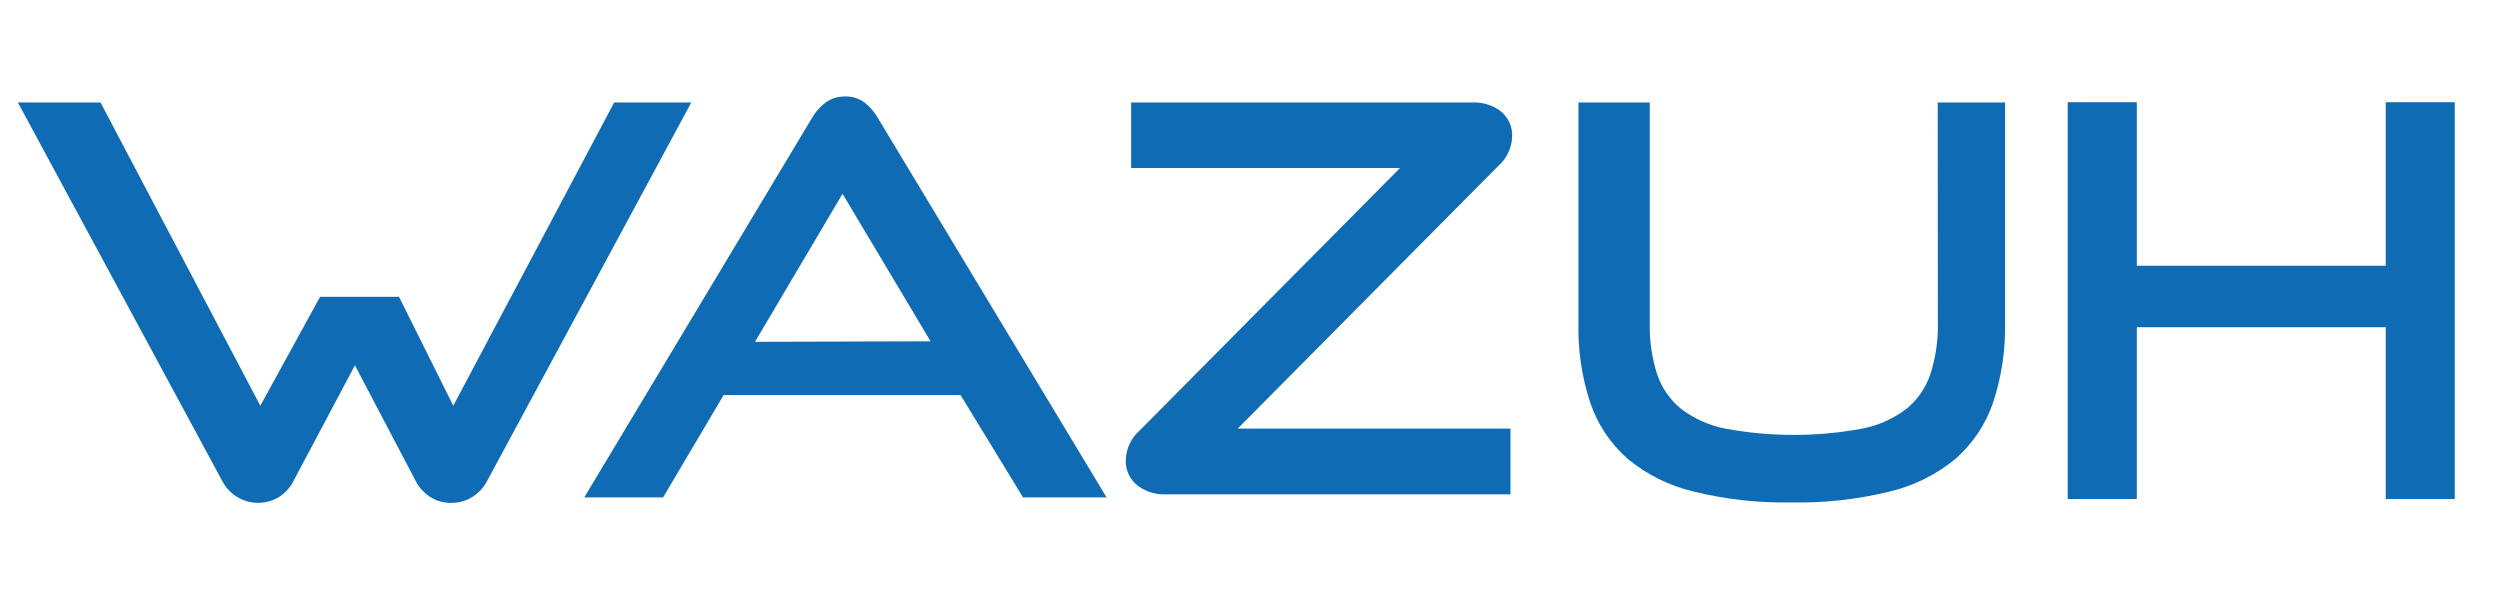
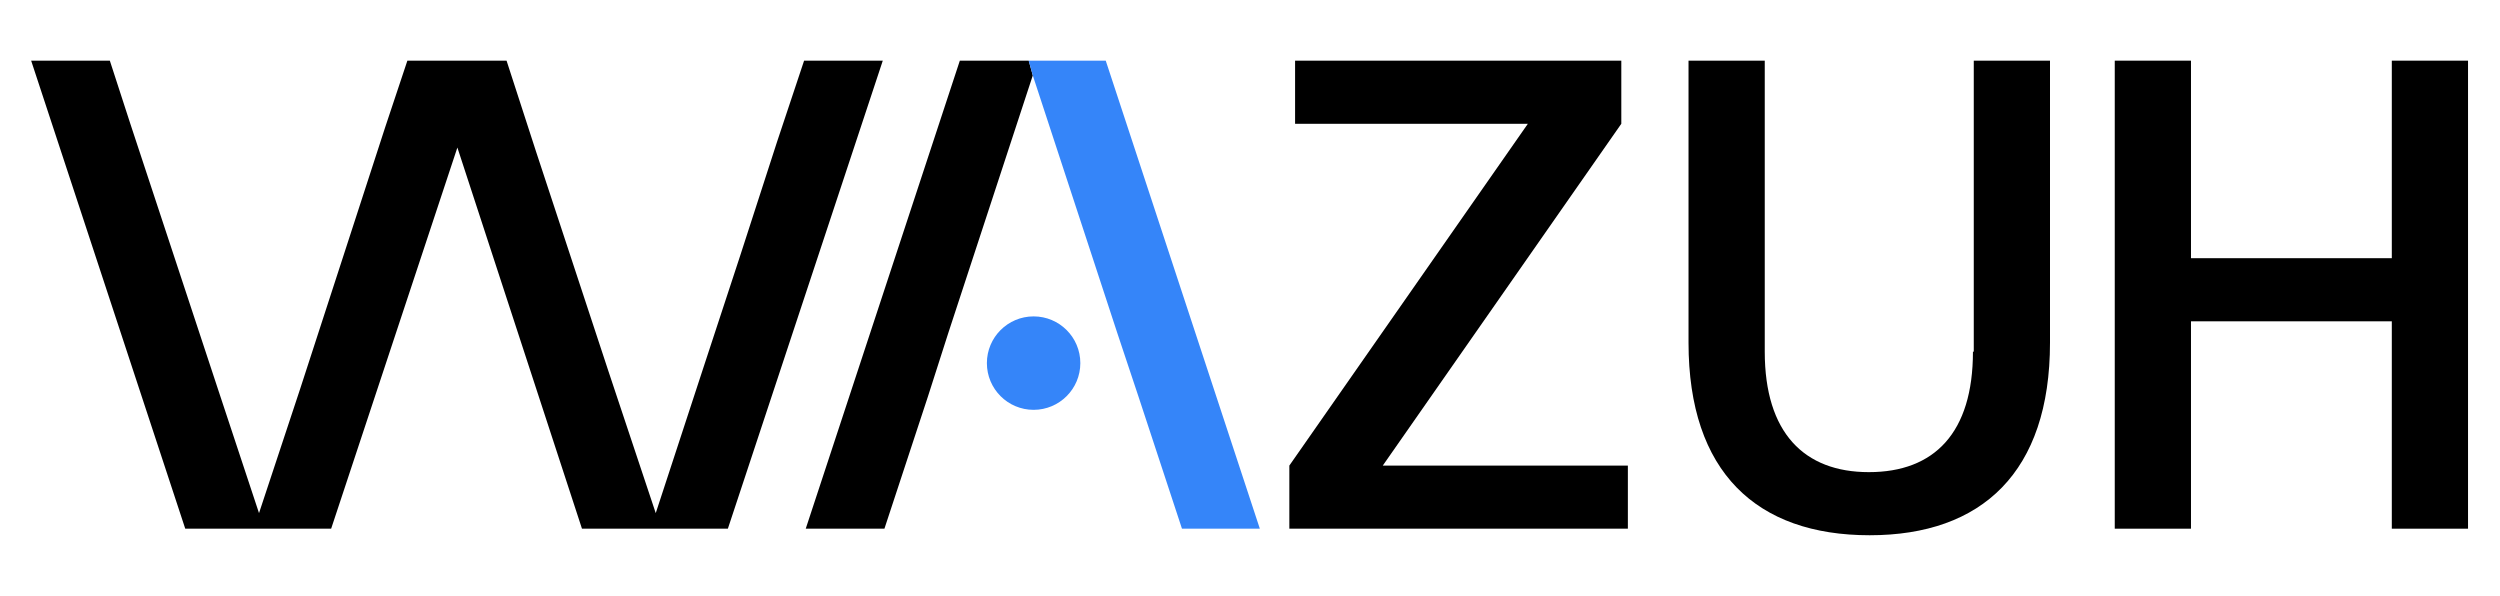
- <svg xmlns="http://www.w3.org/2000/svg" width="305" height="72.67">
-   <defs>
-     <style>.a{fill:#106bb5;}</style>
-   </defs>
+ <svg xmlns="http://www.w3.org/2000/svg" version="1.1" id="Capa_1" x="0px" y="0px" viewBox="0 0 305 72.7" style="enable-background:new 0 0 305 72.7;" xml:space="preserve">
+   <style type="text/css">
+ 	.st0{fill:#3585F9;}
+ </style>
  <g>
-     <rect fill="none" id="canvas_background" height="74.67" width="307" y="-1" x="-1" />
-   </g>
-   <g>
-     <path fill="#C97A86" id="svg_1" d="m74.93,12.5l-19.63,37l-6.62,-13.29l-9.63,0l-7.29,13.29l-19.5,-37l-10.08,0l24.94,46.19a4.92,4.92 0 0 0 6.83,2a5,5 0 0 0 1.85,-2l7.5,-14.12l7.42,14.12a5.13,5.13 0 0 0 1.86,2a4.68,4.68 0 0 0 2.46,0.66a4.83,4.83 0 0 0 2.48,-0.66a5,5 0 0 0 1.9,-2l24.92,-46.19" class="a" />
-     <path id="svg_2" d="m105.47,12.5a3.83,3.83 0 0 0 -2.36,-0.73a4,4 0 0 0 -2.38,0.73a6.25,6.25 0 0 0 -1.73,2l-27.72,46.18l9.62,0l7.38,-12.48l28.91,0l7.62,12.48l10.19,0l-27.84,-46.18a6.57,6.57 0 0 0 -1.69,-2zm-13.36,29.2l10.68,-18.06l10.74,18l-21.42,0.06z" class="a" />
-     <path id="svg_3" d="m184.48,16.73a3.76,3.76 0 0 0 -1.48,-3.23a5.37,5.37 0 0 0 -3.26,-1l-41.74,0l0,8l32.8,0l-31.74,32a5,5 0 0 0 -1.71,3.54a3.77,3.77 0 0 0 1.42,3.19a5.28,5.28 0 0 0 3.31,1.08l42.2,0l0,-8.02l-33.28,0l31.74,-32a5,5 0 0 0 1.74,-3.56z" class="a" />
-     <path id="svg_4" d="m236.42,39.39a19.11,19.11 0 0 1 -0.91,6.24a9.25,9.25 0 0 1 -2.91,4.24a13,13 0 0 1 -5.4,2.42a45.77,45.77 0 0 1 -16.72,0a13,13 0 0 1 -5.4,-2.42a9.27,9.27 0 0 1 -2.92,-4.24a19.15,19.15 0 0 1 -0.89,-6.24l0,-26.89l-8.7,0l0,26.89a29,29 0 0 0 1.43,9.71a15.92,15.92 0 0 0 4.57,6.87a19.74,19.74 0 0 0 8.06,4a46.12,46.12 0 0 0 11.9,1.33a46.56,46.56 0 0 0 12,-1.33a19.82,19.82 0 0 0 8.05,-4a16,16 0 0 0 4.58,-6.87a29.26,29.26 0 0 0 1.46,-9.71l0,-26.89l-8.22,0l0.02,26.89z" class="a" />
-     <polygon id="svg_5" points="291.06,12.47 291.06,32.42 260.69,32.42 260.69,12.47 252.26,12.47 252.26,60.88 260.69,60.88 260.69,39.92 291.06,39.92 291.06,60.88 299.48,60.88 299.48,12.47 291.06,12.47 " class="a" />
+     <polygon points="197.8,15.1 197.8,7.4 158,7.4 158,15.1 186.4,15.1 157.3,56.8 157.3,64.5 198.6,64.5 198.6,56.8 168.7,56.8  " />
+     <path d="M240.7,42.9c0,9.9-4.7,14.7-12.7,14.7c-7.9,0-12.7-4.8-12.7-14.7V7.4H206v34.4c0,15.8,8.3,23.5,22.1,23.5   c13.7,0,22-7.7,22-23.5V7.4h-9.3V42.9z" />
+     <polygon points="291.8,7.4 291.8,31.5 267.3,31.5 267.3,7.4 258,7.4 258,64.5 267.3,64.5 267.3,39.2 291.8,39.2 291.8,64.5    301.1,64.5 301.1,7.4  " />
+     <polygon points="98.1,7.4 94.8,17.3 90.3,31.2 90.3,31.2 85.7,45.2 85.7,45.2 80,62.6 74.2,45.2 65.4,18.5 61.8,7.4 59.3,7.4    52.3,7.4 49.7,7.4 47,15.5 41.9,31.2 41.9,31.2 36.6,47.5 36.6,47.5 31.6,62.6 26.6,47.5 15.9,15.1 13.4,7.4 3.8,7.4 22.6,64.5    40.4,64.5 55.8,18 71,64.5 88.8,64.5 107.7,7.4  " />
+     <polygon points="117.1,7.4 98.3,64.5 107.9,64.5 113.2,48.4 115.7,40.6 126,9.2 125.5,7.4  " />
+     <polygon class="st0" points="134.9,7.4 125.5,7.4 125.5,7.4 126,9.2 126,9.2 126,9.2 136.3,40.6 138.9,48.4 144.2,64.5 153.7,64.5     " />
+     <circle class="st0" cx="126.1" cy="44.3" r="5.7" />
  </g>
</svg>
